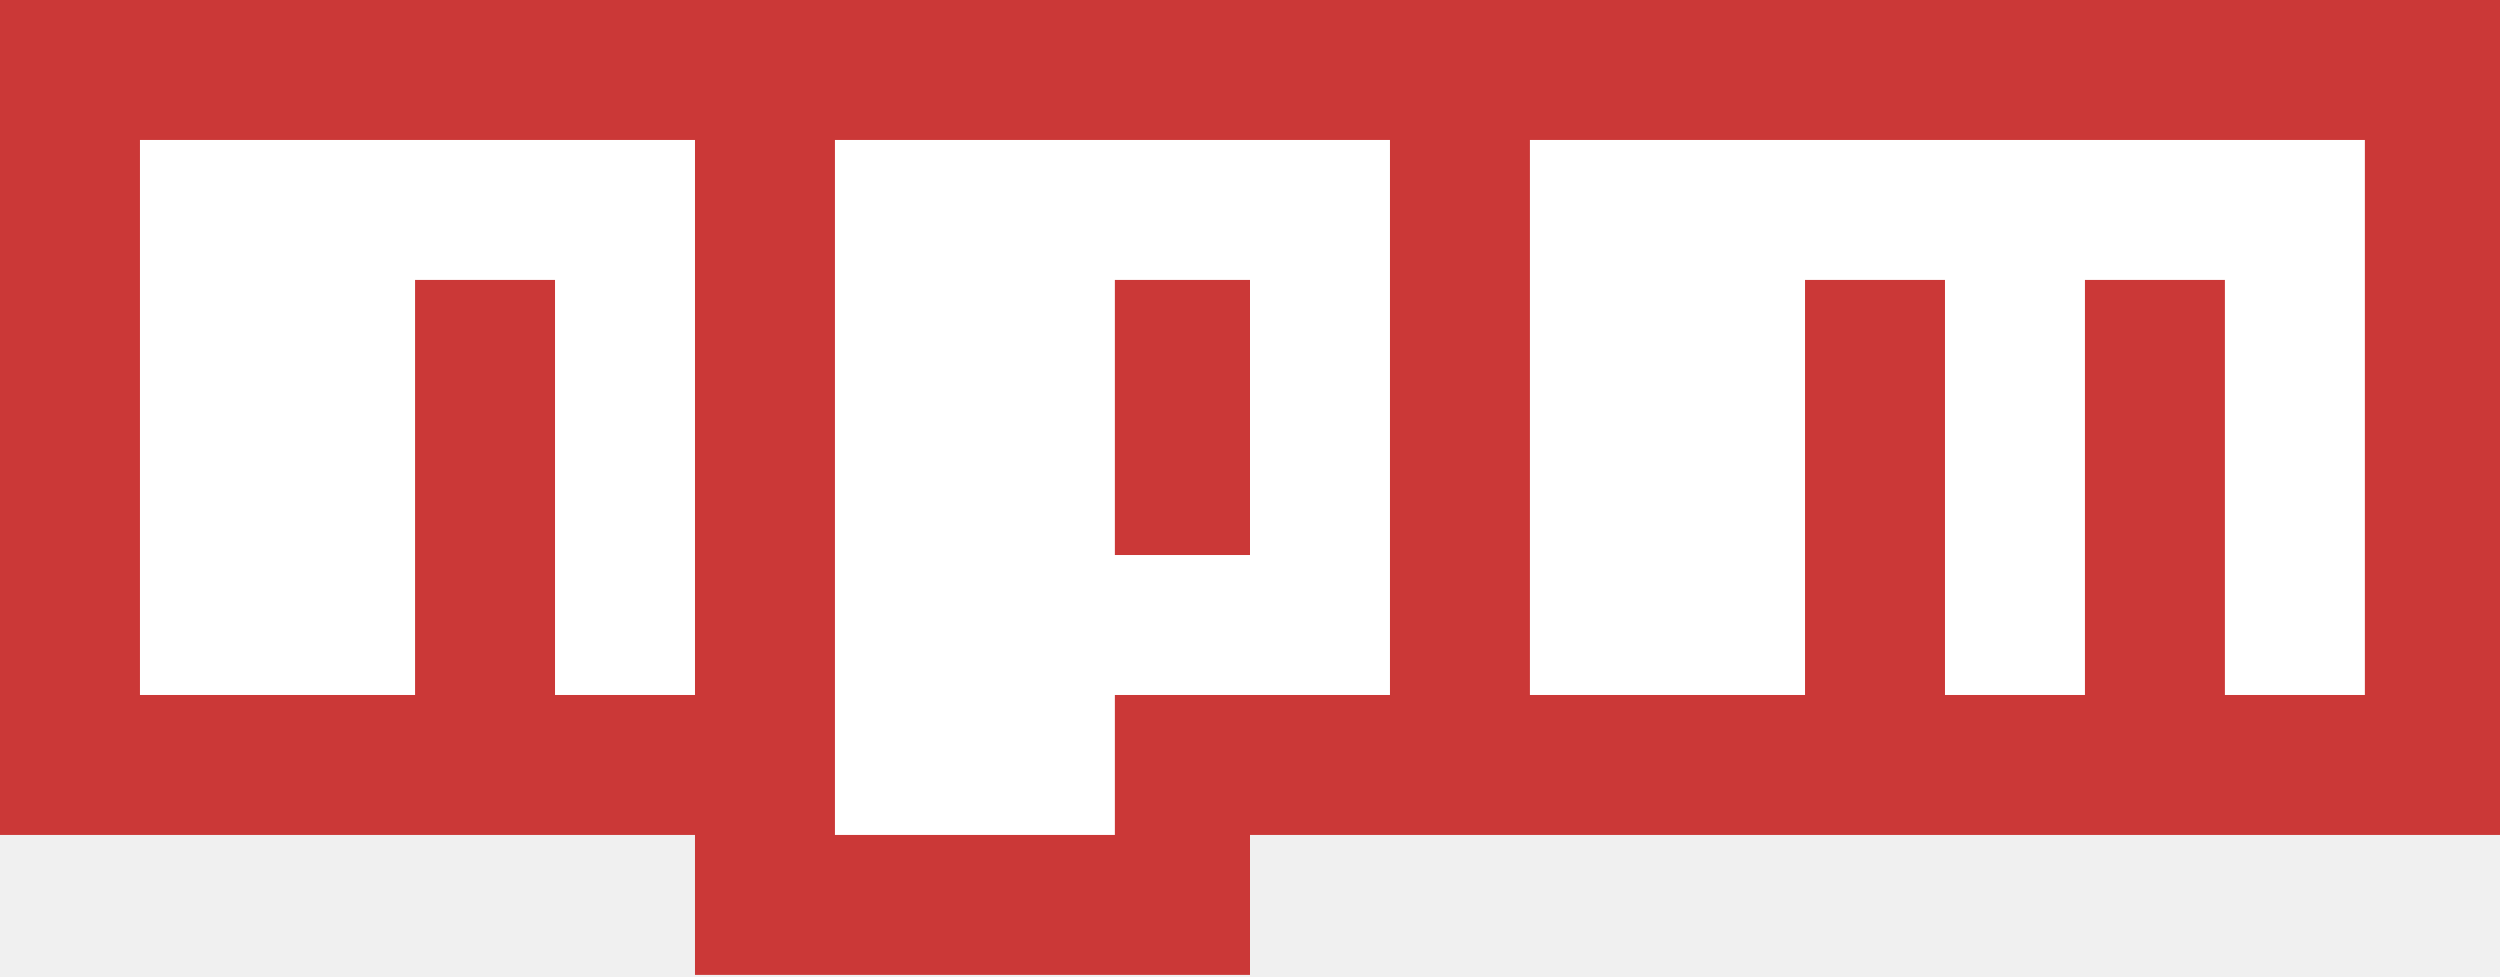
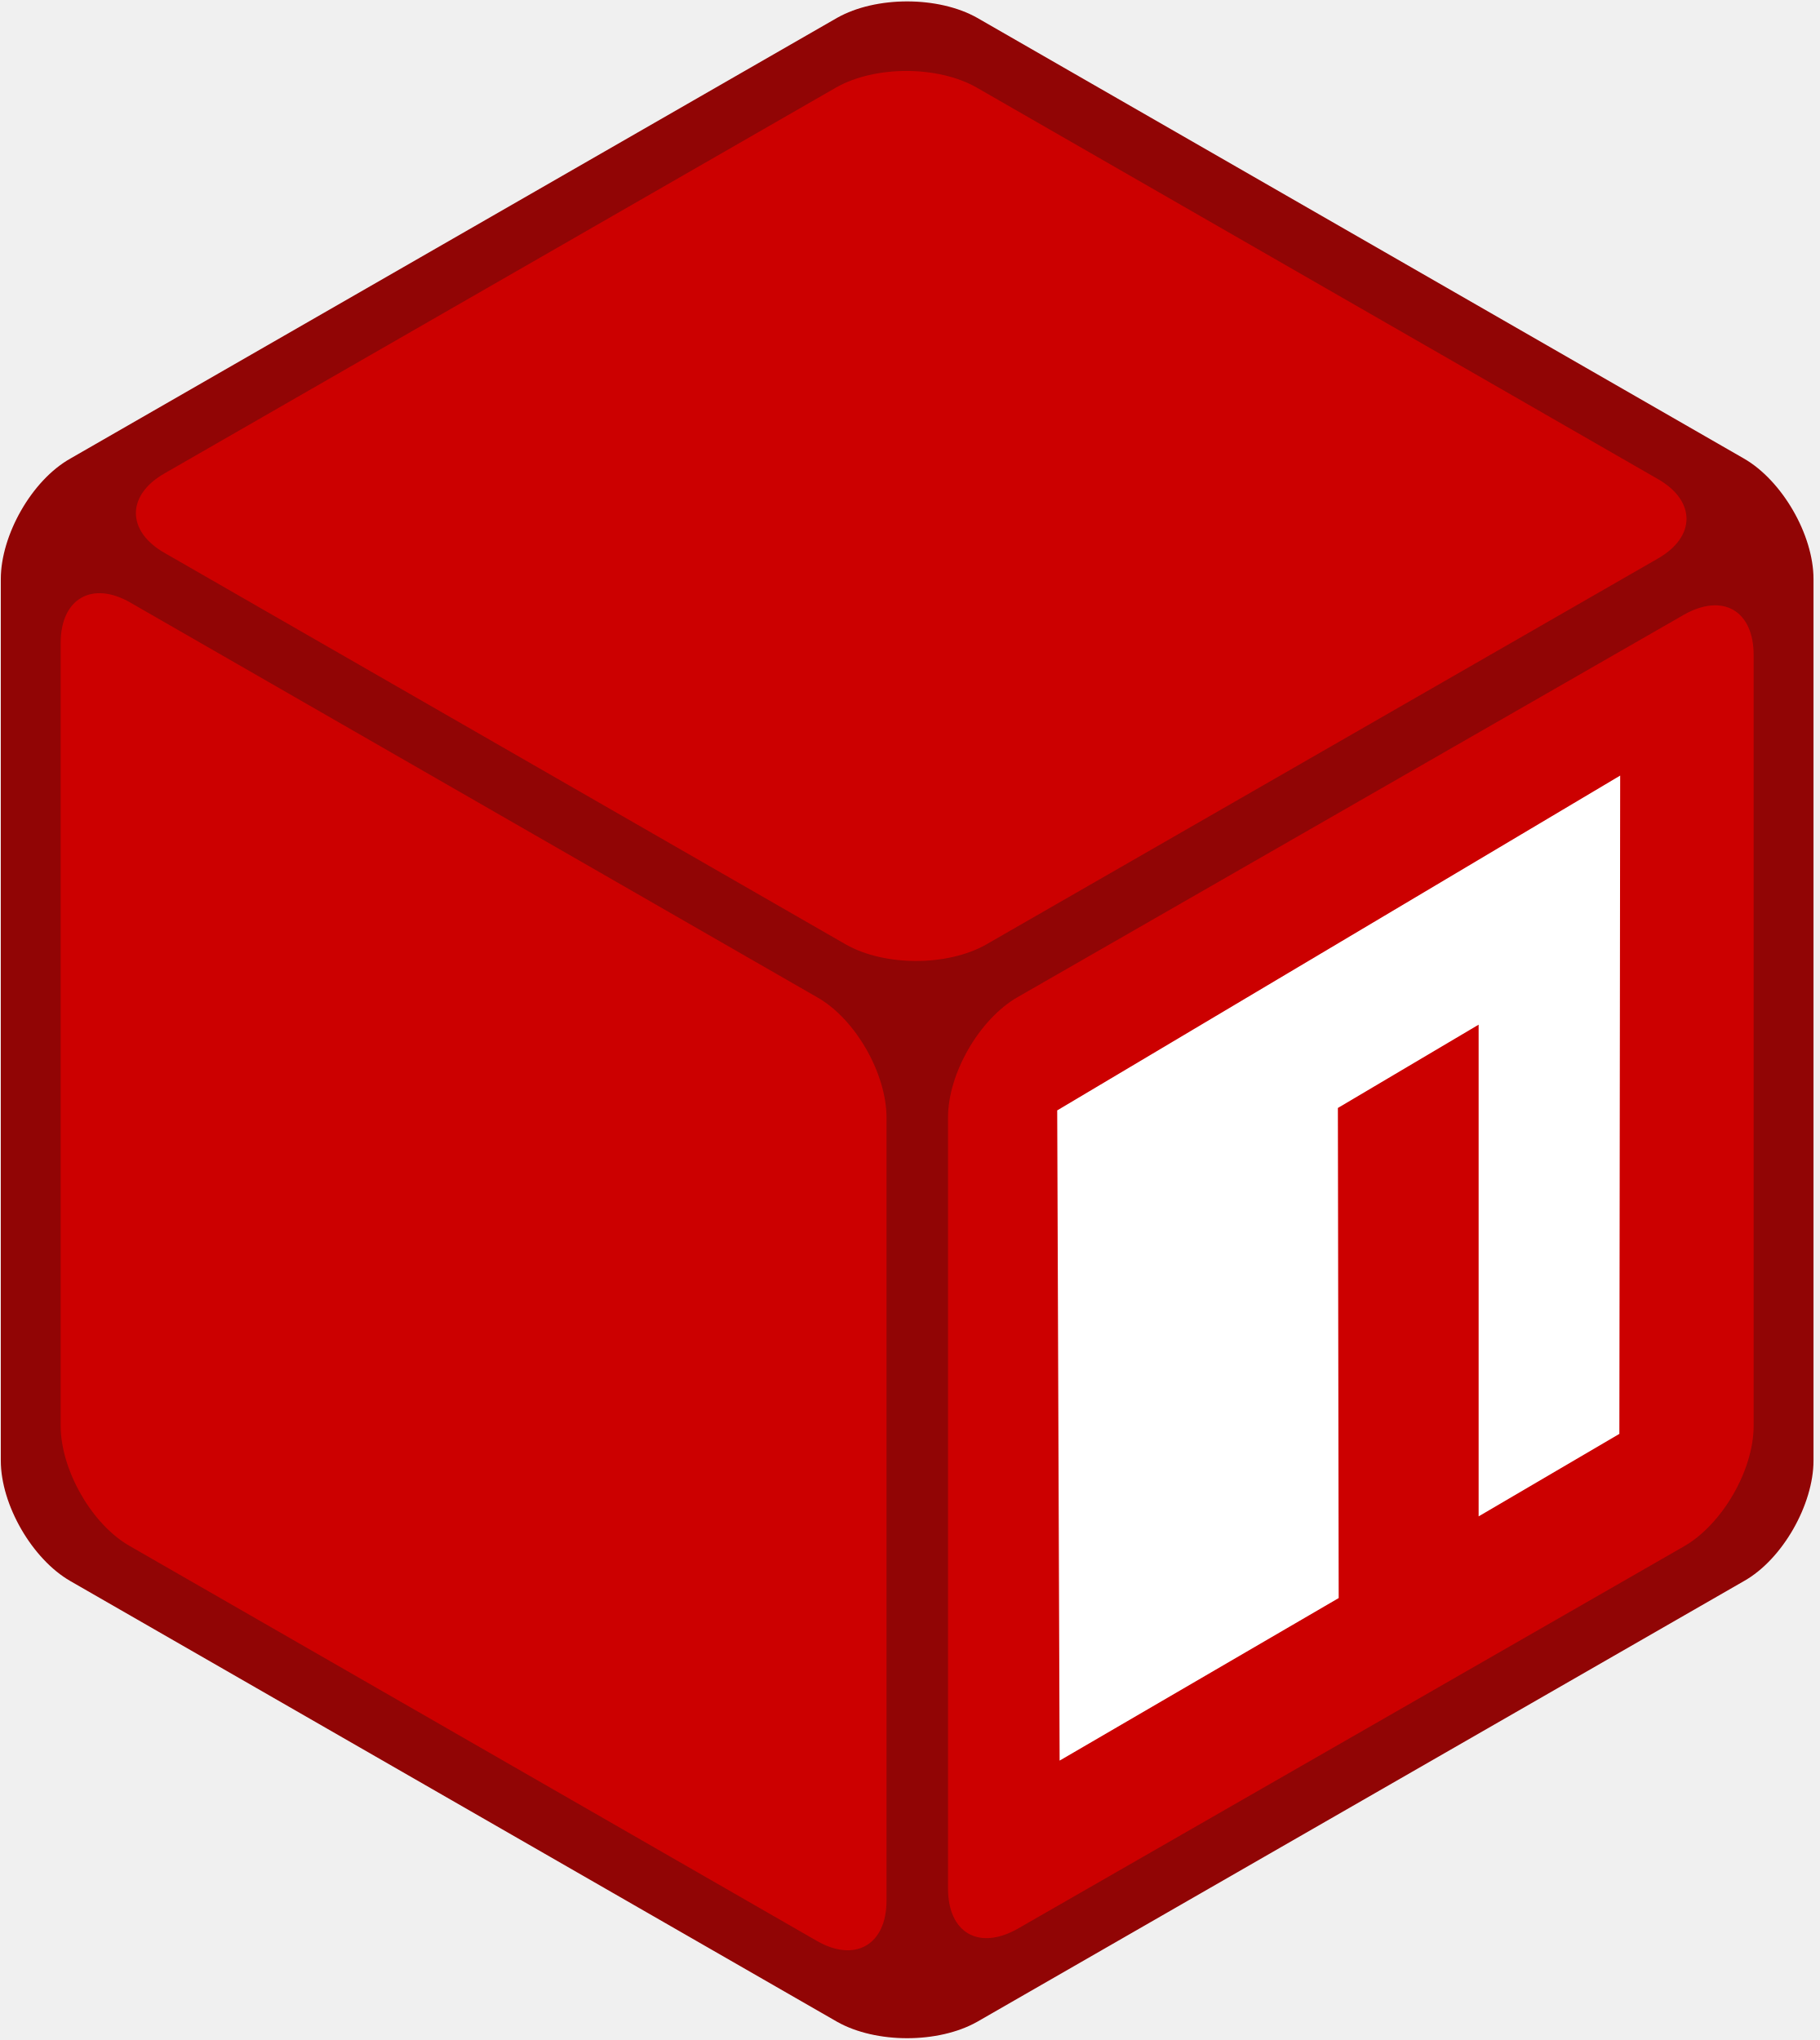
- <svg xmlns="http://www.w3.org/2000/svg" width="2500" height="977" viewBox="0 0 256 100" preserveAspectRatio="xMinYMin meet">
-   <path d="M0 0v85.498h71.166V99.83H128V85.498h128V0H0z" fill="#CB3837" />
-   <path d="M42.502 14.332h-28.17v56.834h28.17V28.664h14.332v42.502h14.332V14.332H42.502zM85.498 14.332v71.166h28.664V71.166h28.17V14.332H85.498zM128 56.834h-13.838v-28.17H128v28.17zM184.834 14.332h-28.17v56.834h28.17V28.664h14.332v42.502h14.332V28.664h14.332v42.502h14.332V14.332h-57.328z" fill="#FFF" />
+ <svg xmlns="http://www.w3.org/2000/svg" width="256px" height="287px" viewBox="0 0 256 287" version="1.1" preserveAspectRatio="xMidYMid">
+   <g>
+     <path d="M7.964,72.363 L129.707,1.479 L251.449,72.363 L251.449,214.016 L129.707,284.9 L7.964,214.016 L7.964,72.363 Z" fill="#CC0000" />
+     <path d="M133.12,143.132 L246.329,77.938 L250.88,209.351 L133.12,280.462 L133.12,143.132 Z" fill="#FFFFFF" />
+     <path d="M248.036,73.956 L247.694,213.22 L129.593,281.714 L129.024,144.839 L248.036,73.956 L248.036,73.956 Z M148.708,156.217 L149.049,247.694 L188.302,224.825 L188.188,155.876 L207.986,144.156 L207.986,213.333 L227.783,201.728 L227.897,109.113 L148.708,156.217 L148.708,156.217 Z" fill="#CC0000" />
+     <path d="M137.444,2.503 C131.982,-0.569 123.221,-0.569 117.76,2.503 L9.899,64.512 C4.437,67.584 0.114,75.321 0.114,81.465 L0.114,205.483 C0.114,211.74 4.551,219.364 9.899,222.436 L117.76,284.444 C123.221,287.516 131.982,287.516 137.444,284.444 L245.305,222.436 C250.766,219.364 255.09,211.627 255.09,205.483 L255.09,81.465 C255.09,75.207 250.652,67.584 245.305,64.512 L137.444,2.503 L137.444,2.503 Z M233.131,67.356 C238.592,70.428 238.592,75.548 233.131,78.62 L138.695,132.892 C133.234,135.964 124.473,135.964 119.012,132.892 L23.211,77.824 C17.749,74.752 17.749,69.632 23.211,66.56 L117.646,12.288 C123.108,9.216 131.868,9.216 137.33,12.288 L233.131,67.356 L233.131,67.356 Z M8.533,90.453 C8.533,84.196 12.971,81.692 18.318,84.764 L114.916,140.288 C120.377,143.36 124.7,151.097 124.7,157.241 L124.7,267.378 C124.7,273.636 120.263,276.139 114.916,273.067 L18.318,217.543 C12.857,214.471 8.533,206.734 8.533,200.59 L8.533,90.453 L8.533,90.453 Z M143.132,271.36 C137.671,274.432 133.348,271.929 133.348,265.671 L133.348,157.241 C133.348,150.983 137.785,143.36 143.132,140.288 L236.885,86.471 C242.347,83.399 246.67,85.902 246.67,92.16 L246.67,200.59 C246.67,206.848 242.233,214.471 236.885,217.543 L143.132,271.36 L143.132,271.36 Z" fill="#910505" />
+   </g>
</svg>
